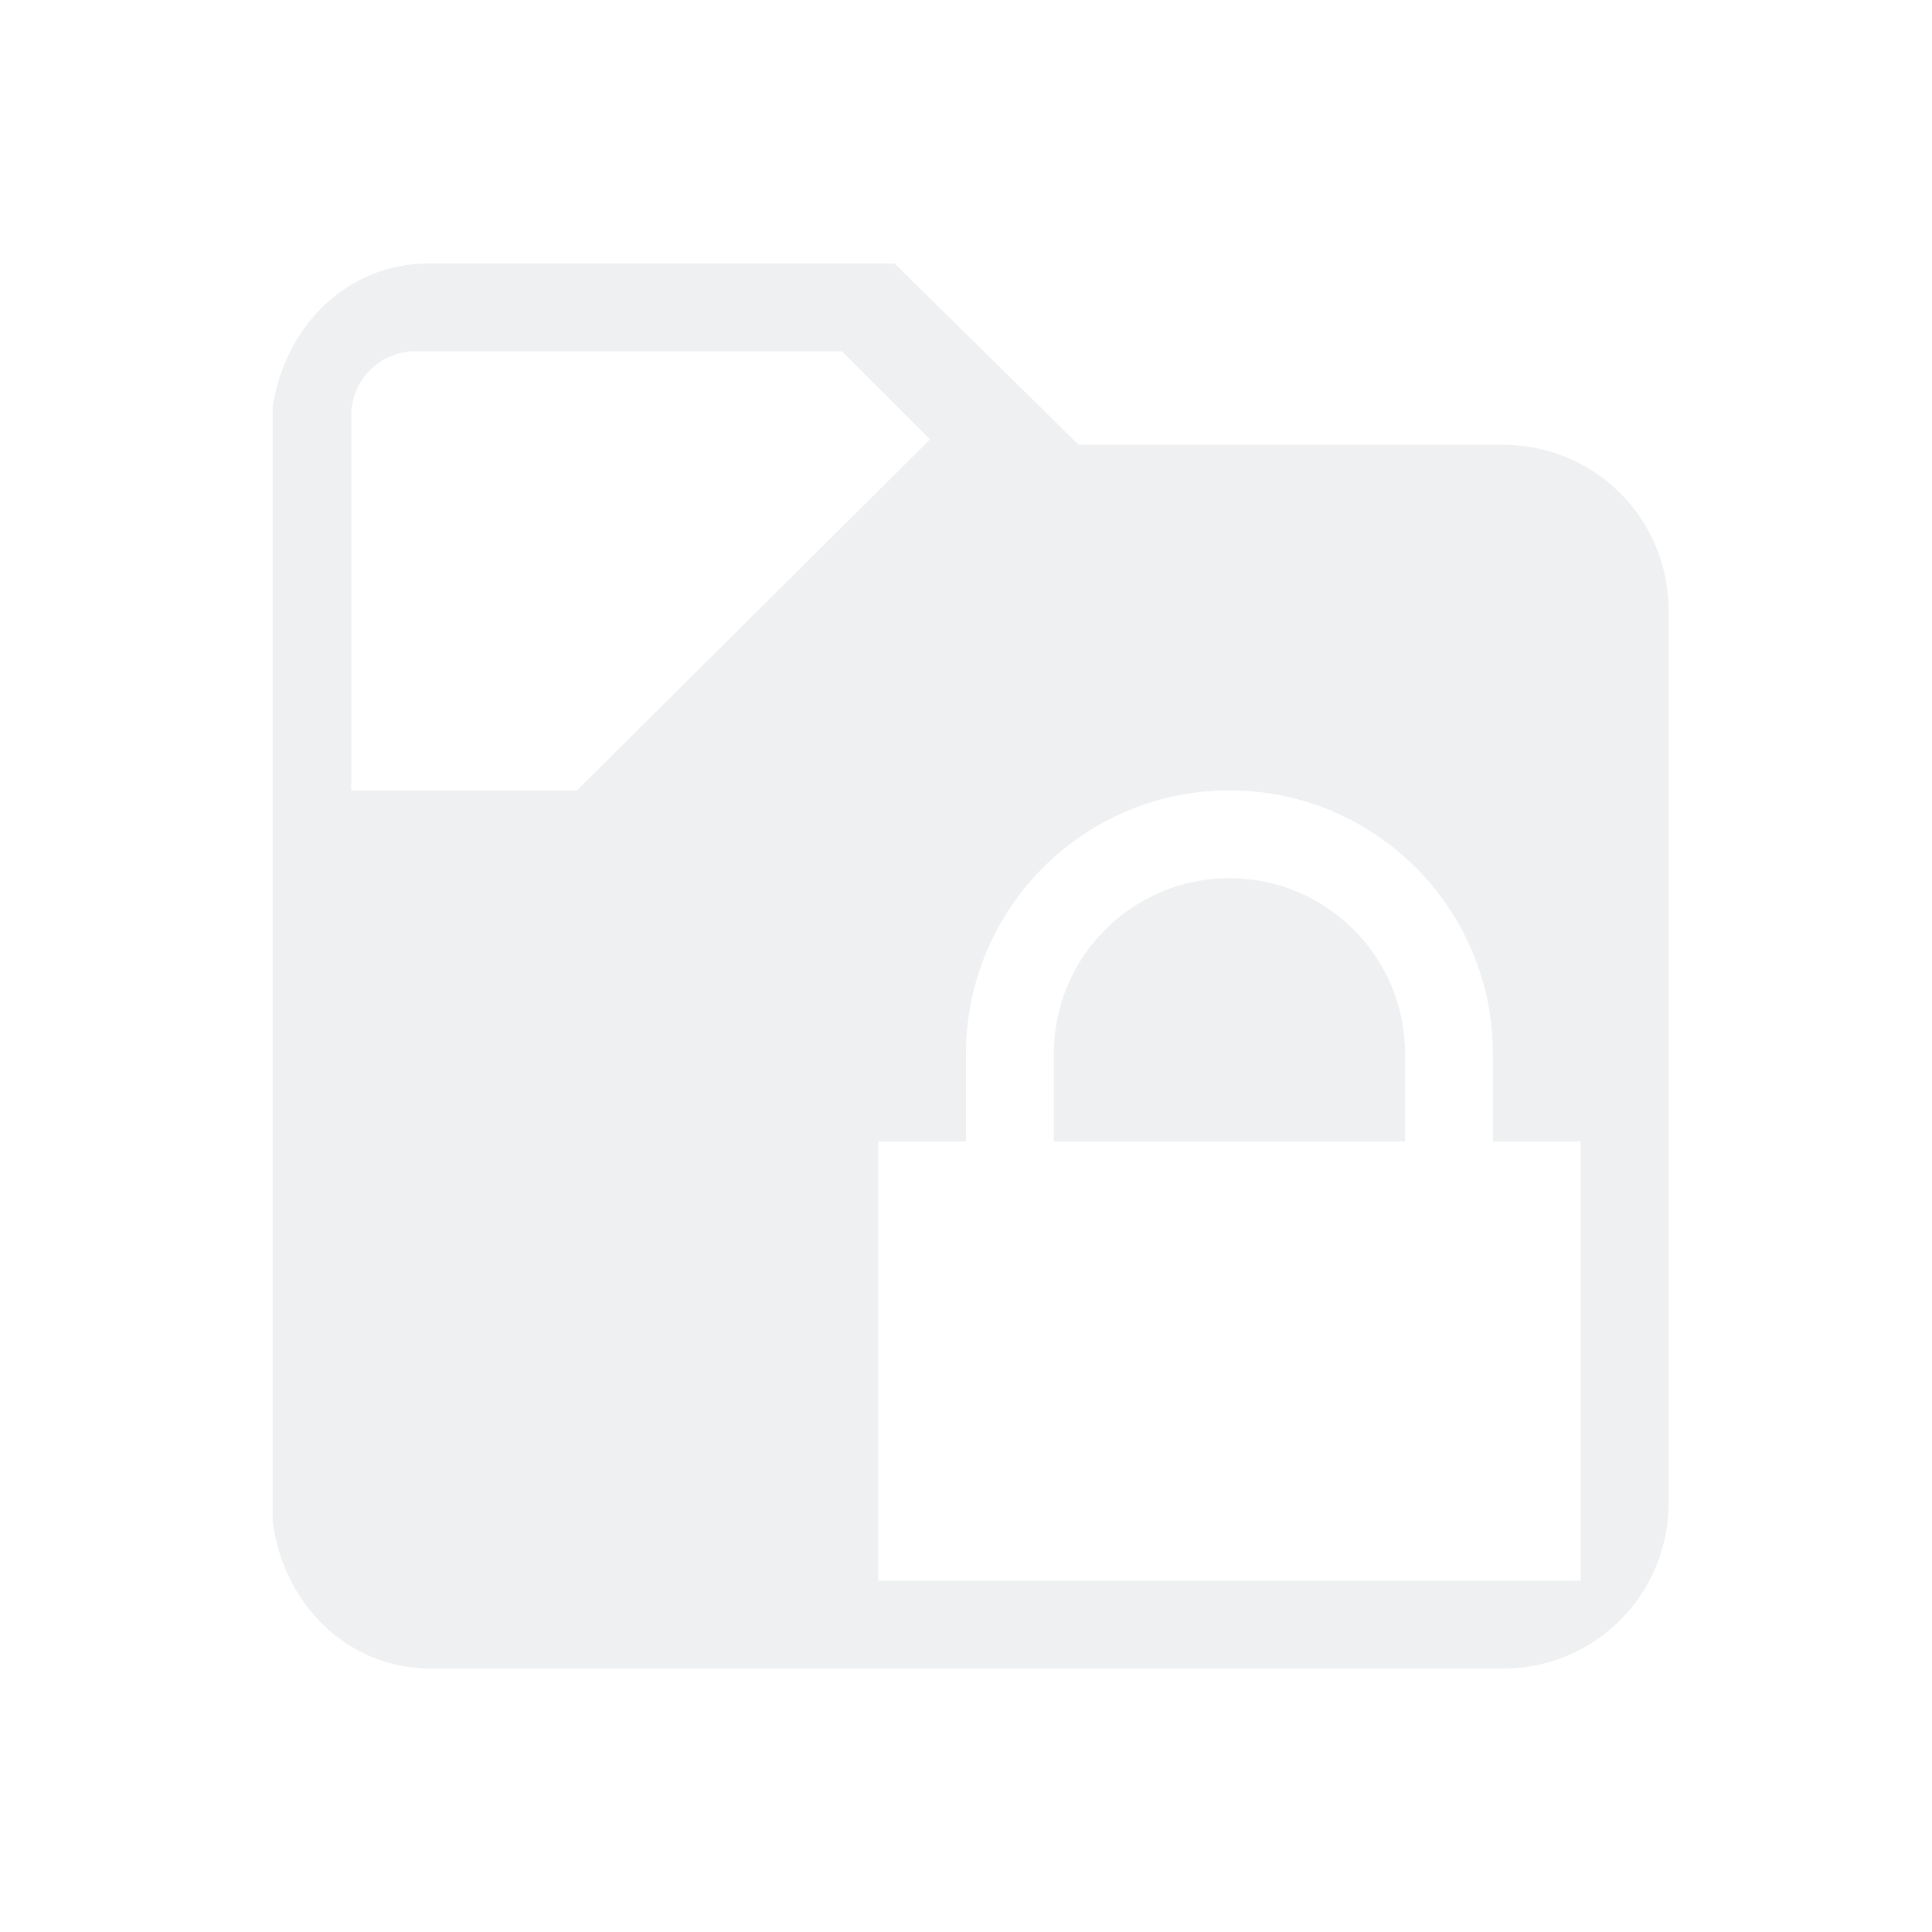
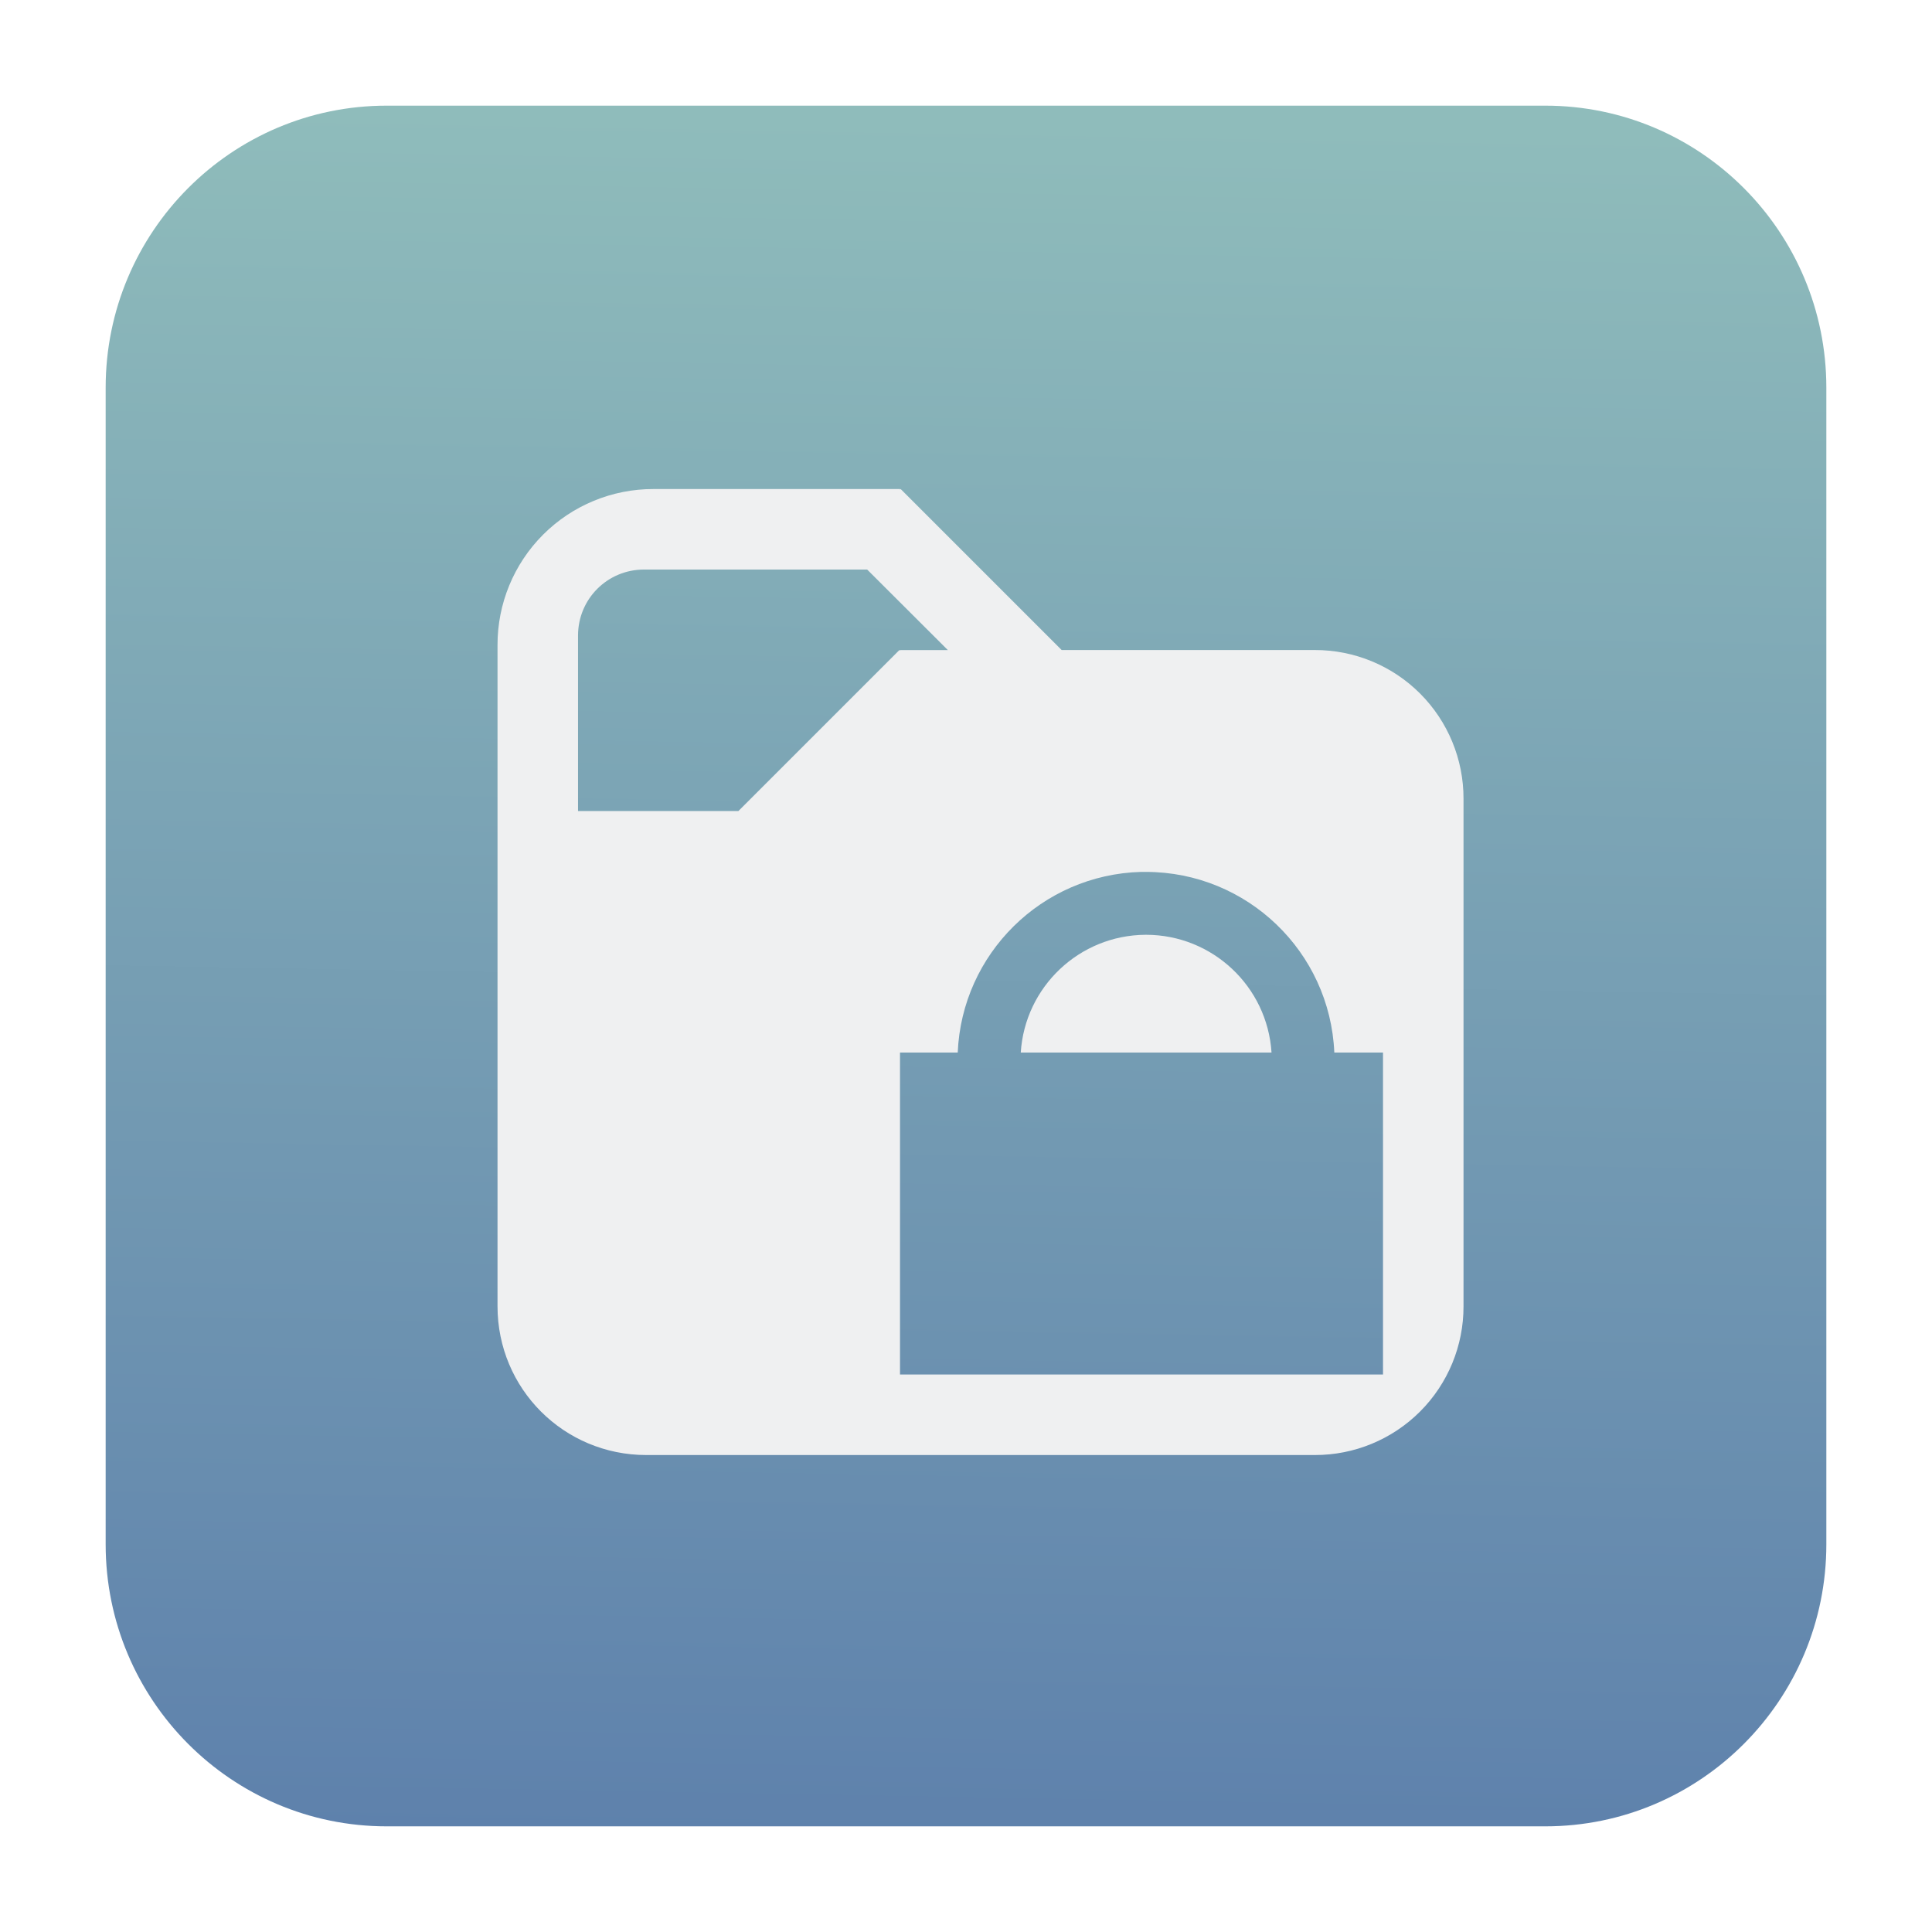
- <svg xmlns="http://www.w3.org/2000/svg" viewBox="0 0 22 22" id="svg6">
+ <svg xmlns="http://www.w3.org/2000/svg" xmlns:xlink="http://www.w3.org/1999/xlink" viewBox="0 0 64 64" id="svg6" version="1.1" width="64" height="64">
  <defs id="defs3051">
    <style type="text/css" id="current-color-scheme">
      .ColorScheme-Text {
        color:#eff0f1;
      }
      </style>
+     <linearGradient xlink:href="#linearGradient1051" id="linearGradient1053" x1="-98.535" y1="60.492" x2="-97.57" y2="5.492" gradientUnits="userSpaceOnUse" gradientTransform="matrix(1.036364,0,0,1.036364,135.1182,-1.692182)" />
+     <linearGradient id="linearGradient1051">
+       <stop style="stop-color:#5e81ac;stop-opacity:1;" offset="0" id="stop1047" />
+       <stop style="stop-color:#8fbcbb;stop-opacity:1;" offset="1" id="stop1049" />
+     </linearGradient>
  </defs>
-   <path style="fill:currentColor;fill-opacity:1;stroke:none" d="M4.885 3c-.944 0-1.64.725-1.78 1.629v12.69C3.22 18.25 3.942 19 4.906 19h12.21A1.88 1.88 0 0 0 19 17.115V6.95a1.88 1.88 0 0 0-1.885-1.885h-4.832L10.186 3l-.01.008V3H4.885zm-.153 1h4.854l1.004 1.004L6.57 9H4V4.732C4 4.327 4.327 4 4.732 4zM14 9a3 3 0 0 1 3 3v1h1v5h-8v-5h1v-1a3 3 0 0 1 3-3zm0 1a2 2 0 0 0-2 2v1h4v-1a2 2 0 0 0-2-2z" class="ColorScheme-Text" />
+   <rect ry="9.343" y="3.5" x="3.5" height="57" width="57" id="rect1045" style="fill:url(#linearGradient1053);fill-opacity:1;stroke-width:2.844;stroke-linecap:round" rx="9.312" />
+   <path style="color:#eff0f1;fill:currentColor;fill-opacity:1;stroke:none;stroke-width:2.667" d="m 21.654,16.2 a 5.157,5.157 0 0 0 -5.173,5.173 v 21.899 c 0,2.731 2.197,4.928 4.928,4.928 h 22.144 a 4.917,4.917 0 0 0 4.928,-4.928 V 26.461 a 4.917,4.917 0 0 0 -4.928,-4.928 H 35.169 l -5.333,-5.333 -0.021,0.021 v -0.021 z m -0.32,2.667 h 7.392 l 2.672,2.667 h -1.584 v 0.021 l -0.021,-0.021 -0.405,0.405 -4.928,4.928 h -5.312 v -5.813 c 0,-1.213 0.973,-2.187 2.187,-2.187 z M 37.793,28.883 a 6.251,6.251 0 0 1 0.173,0 6.251,6.251 0 0 1 6.235,5.984 h 1.613 V 45.533 H 29.814 V 34.867 H 31.726 A 6.251,6.251 0 0 1 37.793,28.883 Z m 0.152,2.083 a 4.168,4.168 0 0 0 -4.131,3.901 h 8.307 a 4.168,4.168 0 0 0 -4.155,-3.901 4.168,4.168 0 0 0 -0.021,0 z" class="ColorScheme-Text" id="path2607-6" />
</svg>
